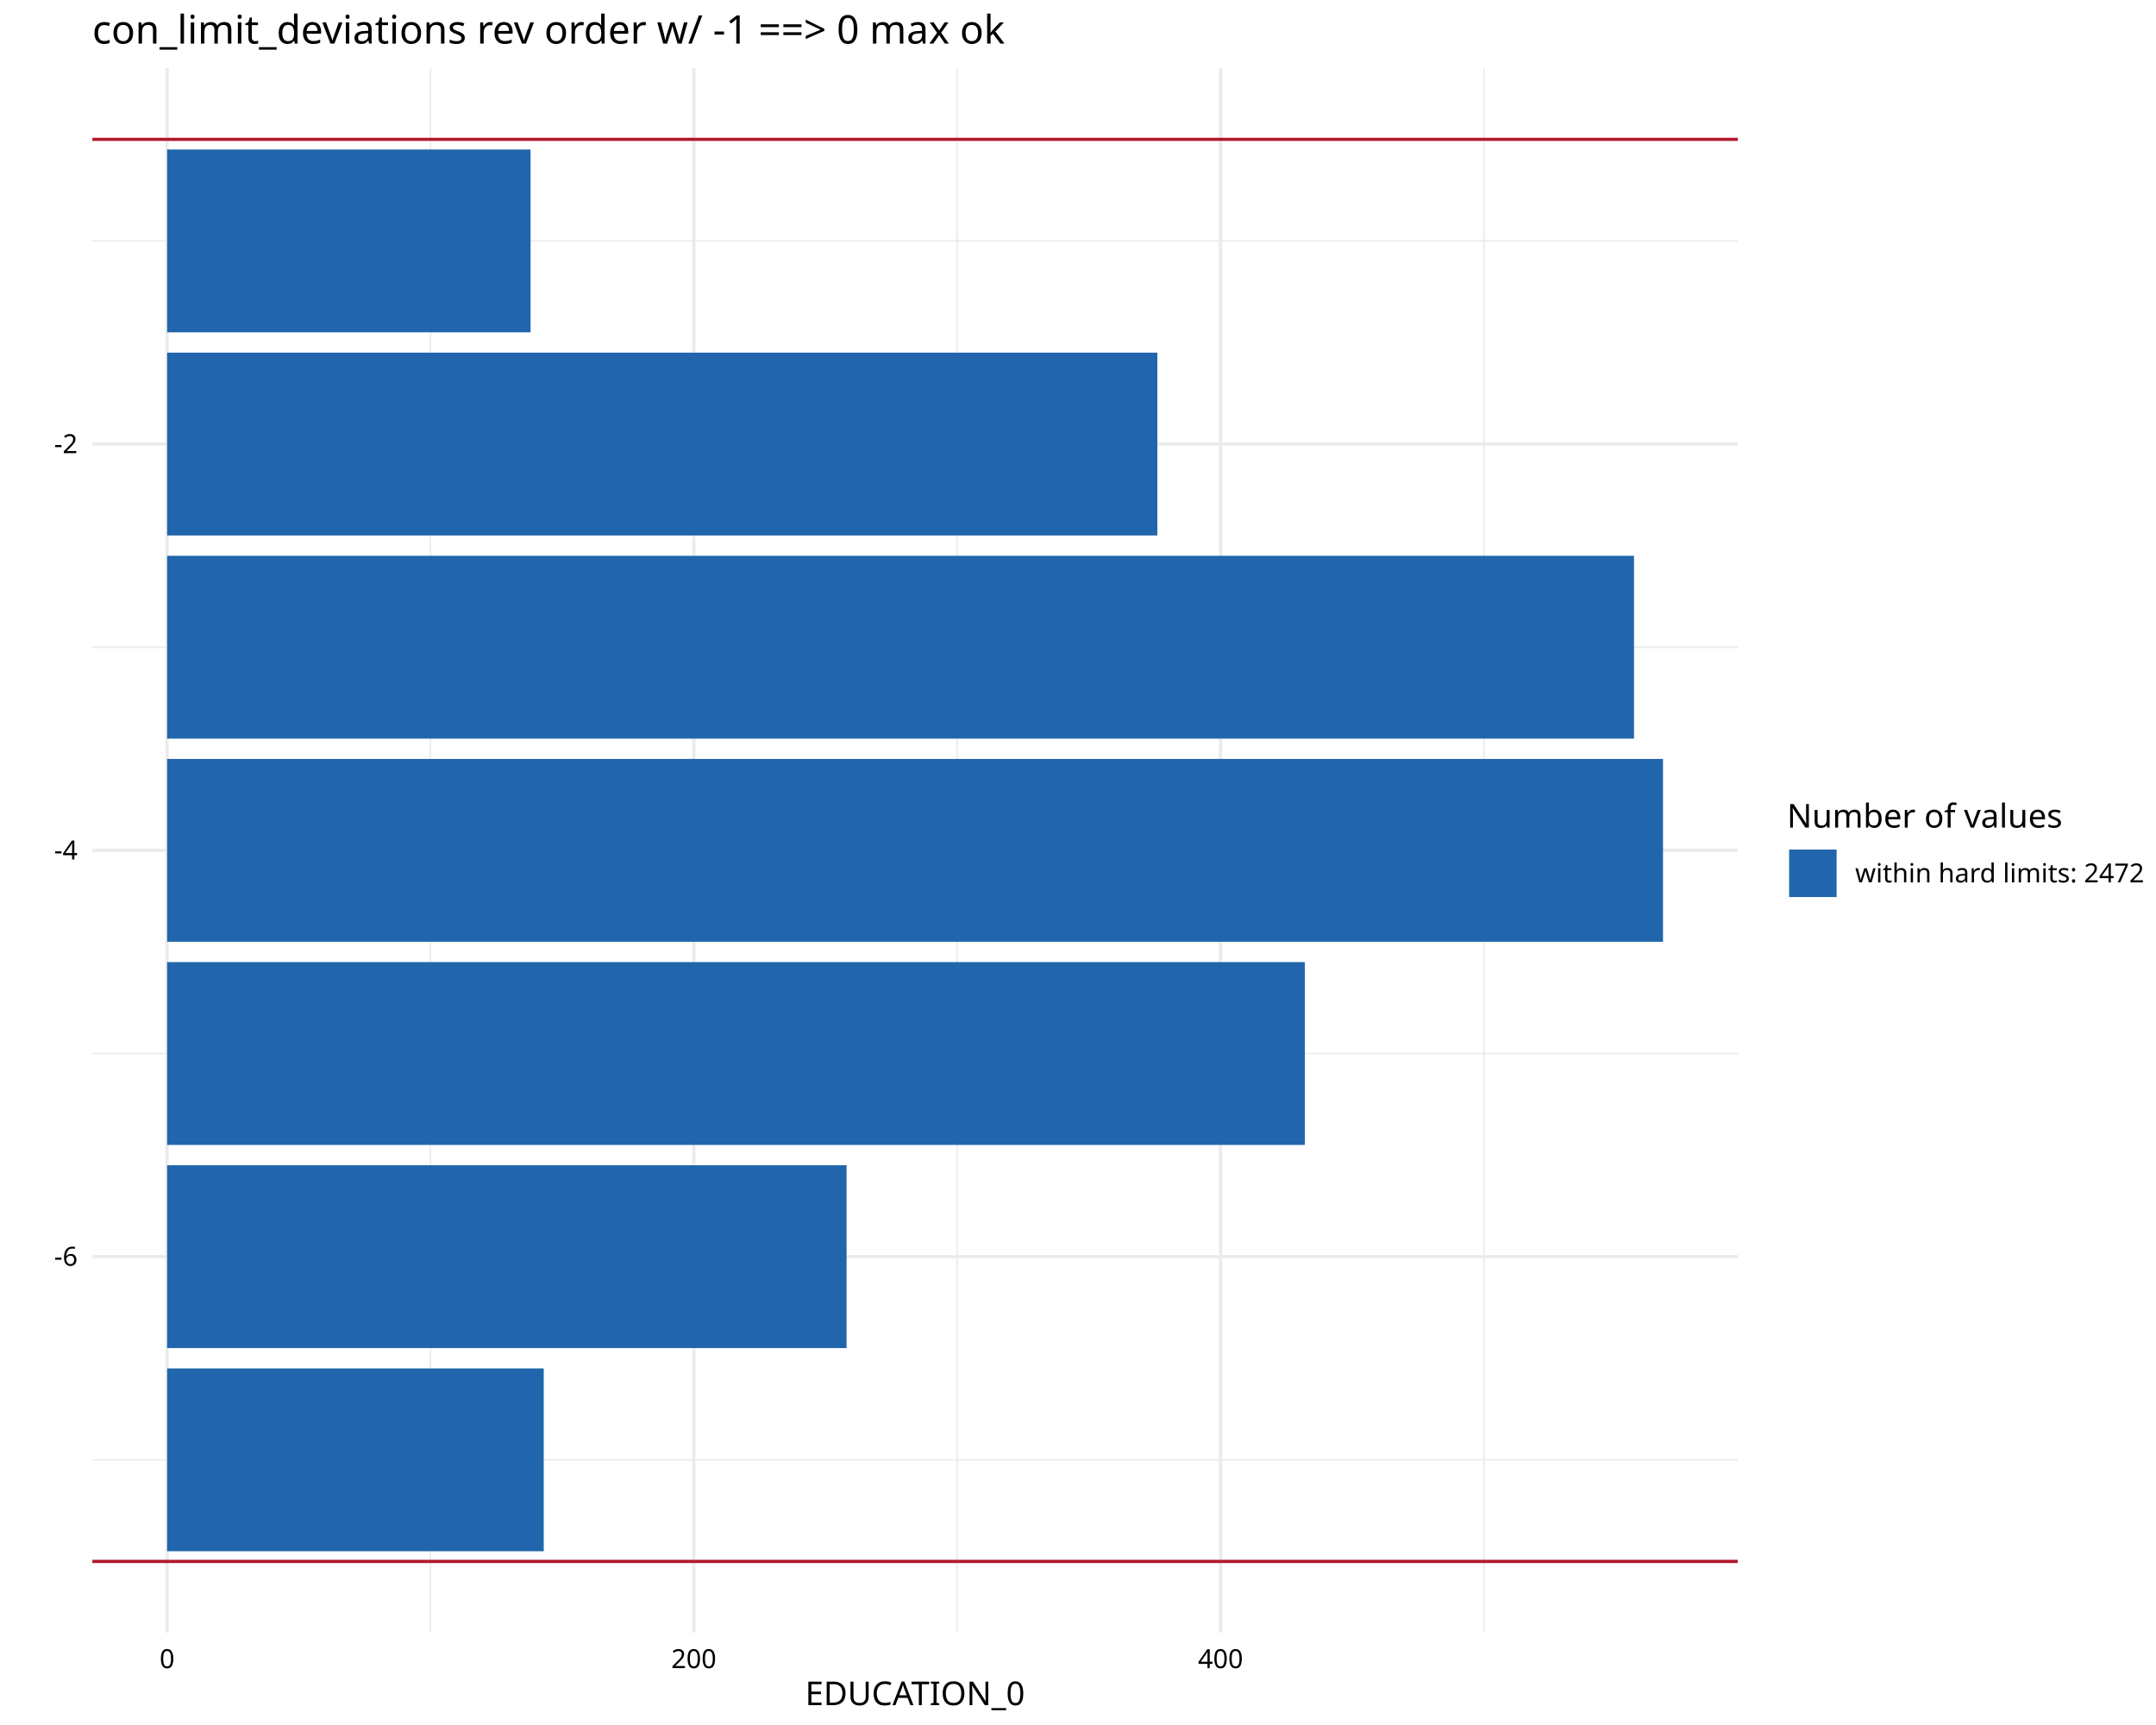
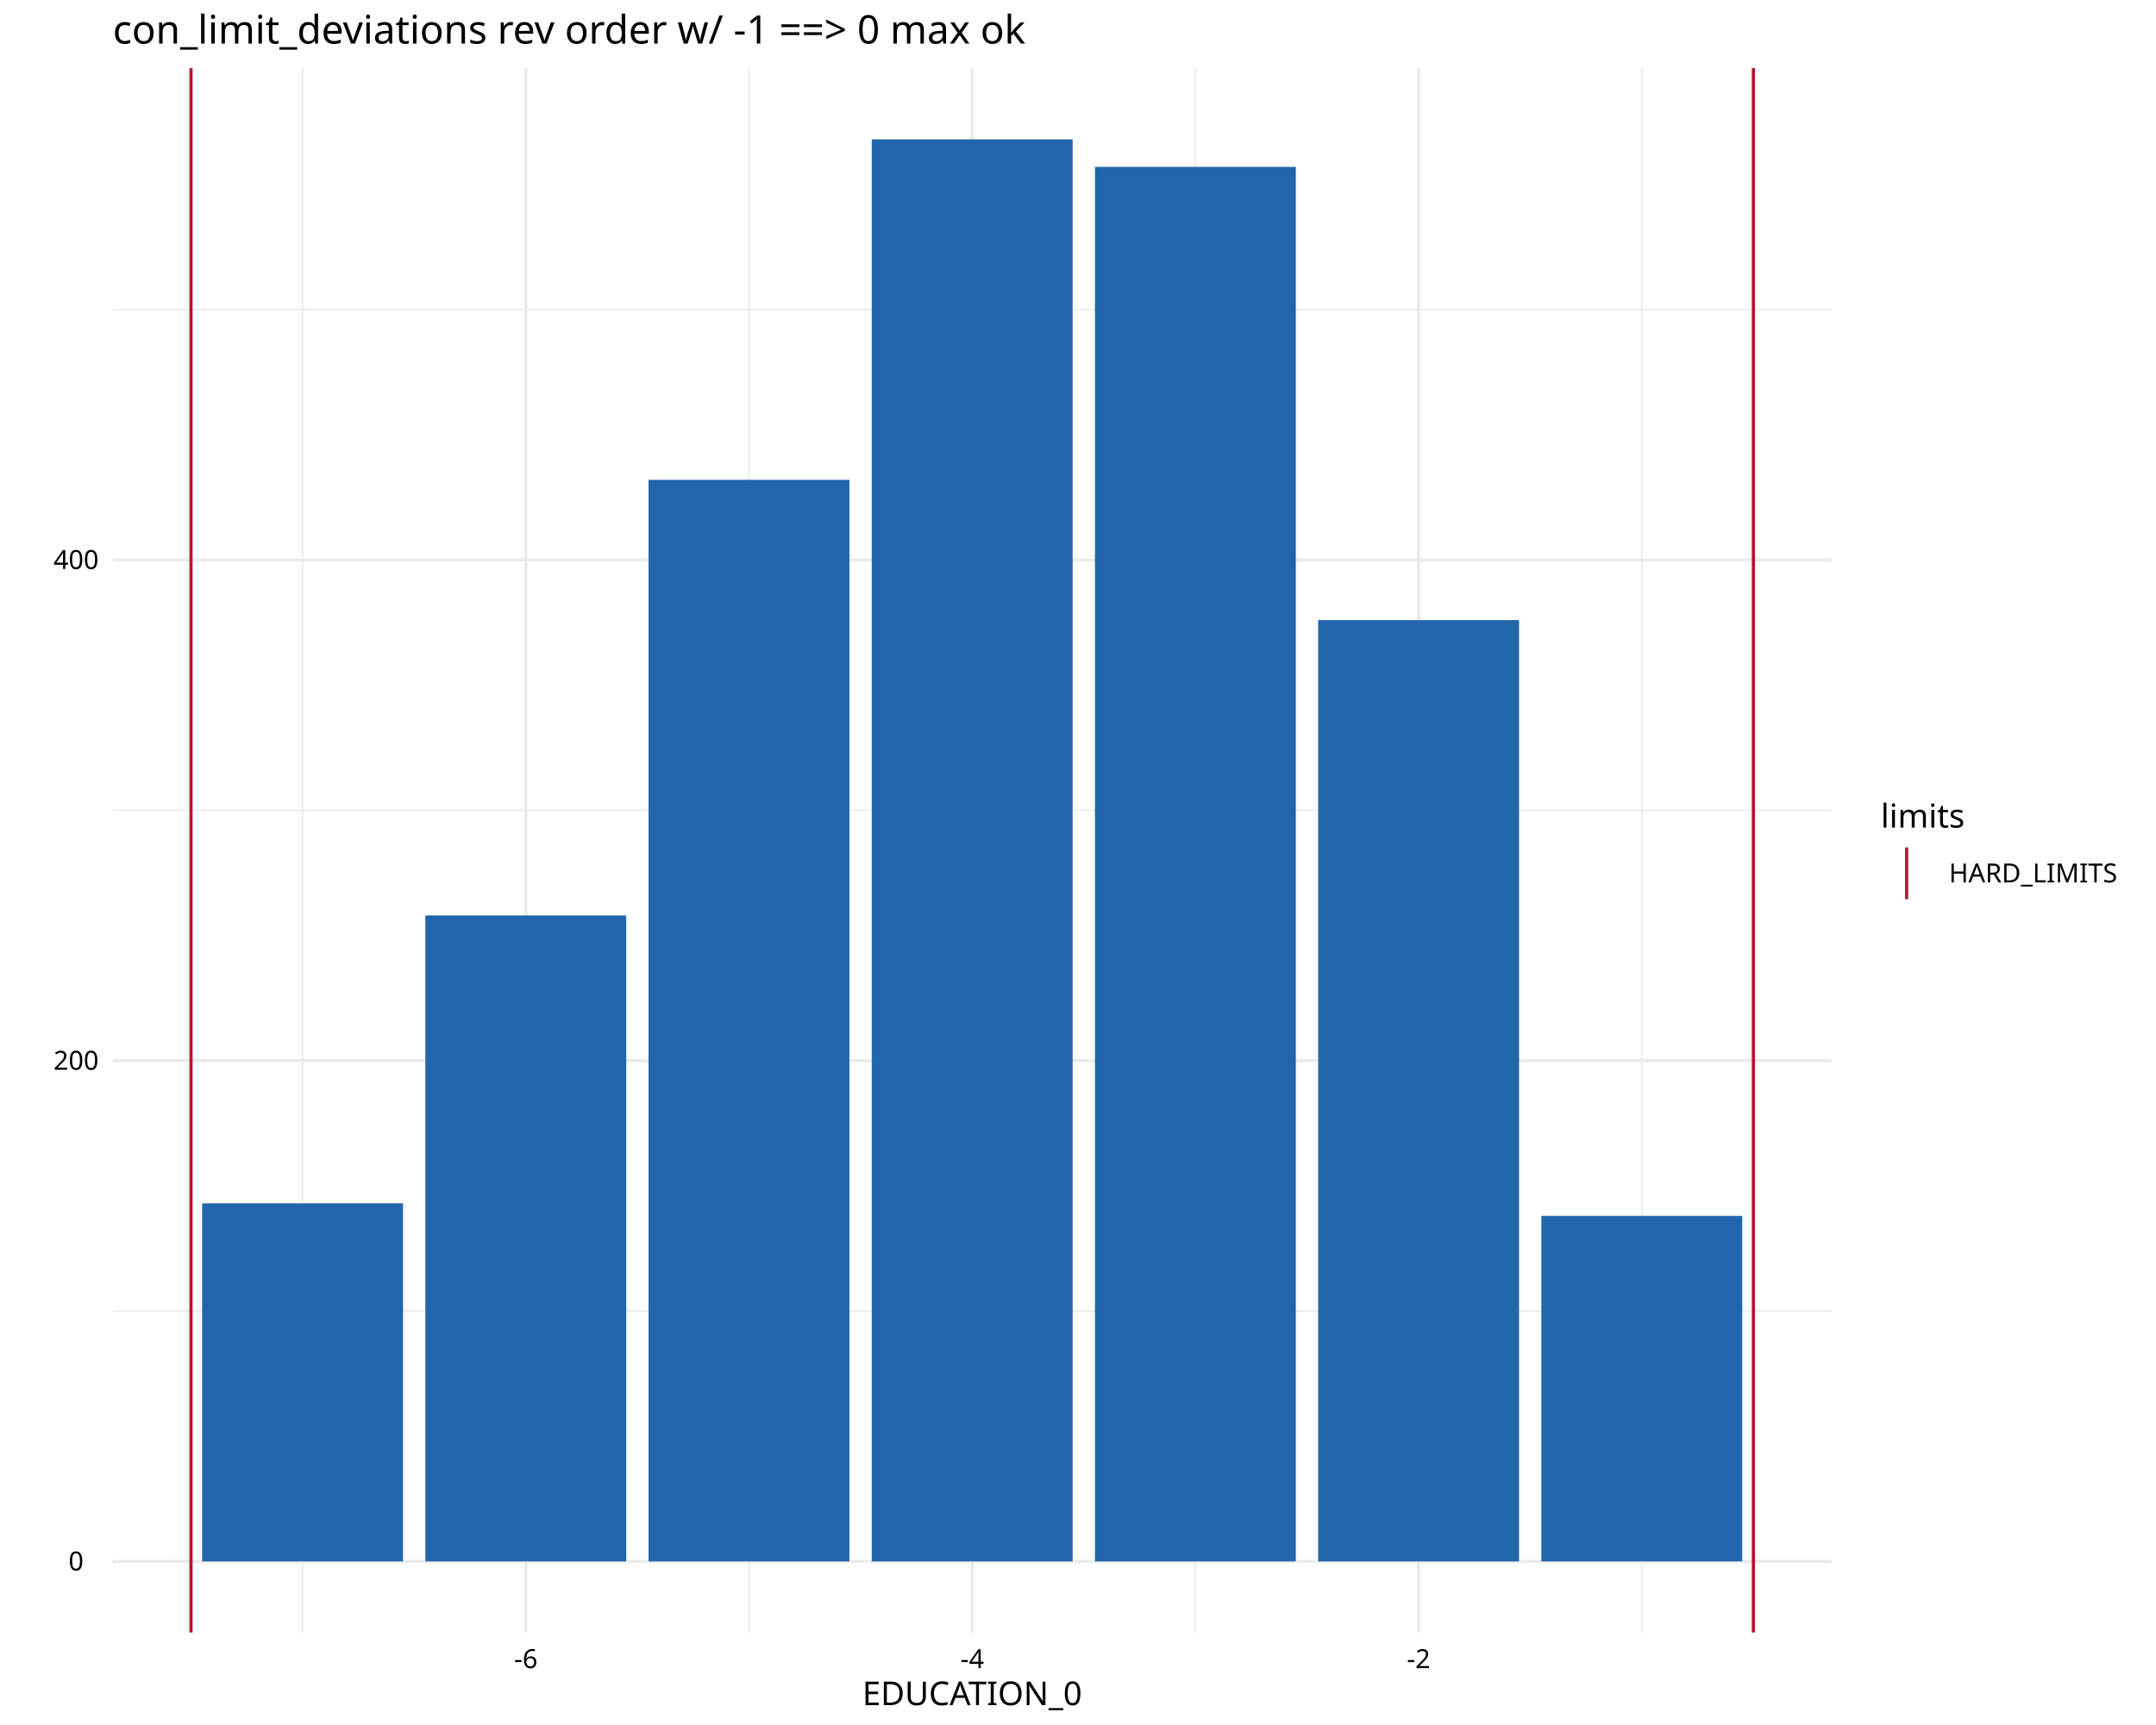
<svg xmlns="http://www.w3.org/2000/svg" class="svglite" data-engine-version="2.0" width="720.00pt" height="576.00pt" viewBox="0 0 720.00 576.00">
  <defs>
    <style type="text/css">
    .svglite line, .svglite polyline, .svglite polygon, .svglite path, .svglite rect, .svglite circle {
      fill: none;
      stroke: #000000;
      stroke-linecap: round;
      stroke-linejoin: round;
      stroke-miterlimit: 10.00;
    }
  </style>
  </defs>
  <rect width="100%" height="100%" style="stroke: none; fill: #FFFFFF;" />
  <defs>
    <clipPath id="cpMC4wMHw3MjAuMDB8MC4wMHw1NzYuMDA=">
      <rect x="0.00" y="0.00" width="720.00" height="576.00" />
    </clipPath>
  </defs>
  <g clip-path="url(#cpMC4wMHw3MjAuMDB8MC4wMHw1NzYuMDA=)">
</g>
  <defs>
-     <clipPath id="cpMzAuODN8NTgwLjMzfDIyLjc4fDU0NS4xMQ==">
-       <rect x="30.83" y="22.78" width="549.50" height="522.33" />
+     <clipPath id="cpMzcuNjl8NjExLjY0fDIyLjc4fDU0NS4xMQ==">
+       <rect x="37.69" y="22.78" width="573.95" height="522.33" />
    </clipPath>
  </defs>
-   <g clip-path="url(#cpMzAuODN8NTgwLjMzfDIyLjc4fDU0NS4xMQ==)">
-     <polyline points="30.83,487.45 580.33,487.45 " style="stroke-width: 0.53; stroke: #EBEBEB; stroke-linecap: butt;" />
-     <polyline points="30.83,351.78 580.33,351.78 " style="stroke-width: 0.53; stroke: #EBEBEB; stroke-linecap: butt;" />
-     <polyline points="30.83,216.11 580.33,216.11 " style="stroke-width: 0.53; stroke: #EBEBEB; stroke-linecap: butt;" />
-     <polyline points="30.83,80.44 580.33,80.44 " style="stroke-width: 0.53; stroke: #EBEBEB; stroke-linecap: butt;" />
-     <polyline points="143.76,545.11 143.76,22.78 " style="stroke-width: 0.53; stroke: #EBEBEB; stroke-linecap: butt;" />
-     <polyline points="319.65,545.11 319.65,22.78 " style="stroke-width: 0.53; stroke: #EBEBEB; stroke-linecap: butt;" />
-     <polyline points="495.55,545.11 495.55,22.78 " style="stroke-width: 0.53; stroke: #EBEBEB; stroke-linecap: butt;" />
-     <polyline points="30.83,419.62 580.33,419.62 " style="stroke-width: 1.07; stroke: #EBEBEB; stroke-linecap: butt;" />
-     <polyline points="30.83,283.95 580.33,283.95 " style="stroke-width: 1.07; stroke: #EBEBEB; stroke-linecap: butt;" />
-     <polyline points="30.83,148.28 580.33,148.28 " style="stroke-width: 1.07; stroke: #EBEBEB; stroke-linecap: butt;" />
-     <polyline points="55.81,545.11 55.81,22.78 " style="stroke-width: 1.07; stroke: #EBEBEB; stroke-linecap: butt;" />
-     <polyline points="231.70,545.11 231.70,22.78 " style="stroke-width: 1.07; stroke: #EBEBEB; stroke-linecap: butt;" />
-     <polyline points="407.60,545.11 407.60,22.78 " style="stroke-width: 1.07; stroke: #EBEBEB; stroke-linecap: butt;" />
-     <rect x="55.81" y="456.93" width="125.77" height="61.05" style="stroke-width: 1.07; stroke: none; stroke-linecap: butt; stroke-linejoin: miter; fill: #2166AC;" />
-     <rect x="55.81" y="389.09" width="226.91" height="61.05" style="stroke-width: 1.07; stroke: none; stroke-linecap: butt; stroke-linejoin: miter; fill: #2166AC;" />
-     <rect x="55.81" y="321.26" width="379.94" height="61.05" style="stroke-width: 1.07; stroke: none; stroke-linecap: butt; stroke-linejoin: miter; fill: #2166AC;" />
-     <rect x="55.81" y="253.42" width="499.55" height="61.05" style="stroke-width: 1.07; stroke: none; stroke-linecap: butt; stroke-linejoin: miter; fill: #2166AC;" />
-     <rect x="55.81" y="185.59" width="489.87" height="61.05" style="stroke-width: 1.07; stroke: none; stroke-linecap: butt; stroke-linejoin: miter; fill: #2166AC;" />
-     <rect x="55.81" y="117.75" width="330.69" height="61.05" style="stroke-width: 1.07; stroke: none; stroke-linecap: butt; stroke-linejoin: miter; fill: #2166AC;" />
-     <rect x="55.81" y="49.92" width="121.37" height="61.05" style="stroke-width: 1.07; stroke: none; stroke-linecap: butt; stroke-linejoin: miter; fill: #2166AC;" />
-     <line x1="30.83" y1="521.37" x2="580.33" y2="521.37" style="stroke-width: 1.07; stroke: #B2182B; stroke-linecap: butt;" />
-     <line x1="30.83" y1="46.53" x2="580.33" y2="46.53" style="stroke-width: 1.07; stroke: #B2182B; stroke-linecap: butt;" />
+   <g clip-path="url(#cpMzcuNjl8NjExLjY0fDIyLjc4fDU0NS4xMQ==)">
+     <polyline points="37.69,437.77 611.64,437.77 " style="stroke-width: 0.53; stroke: #EBEBEB; stroke-linecap: butt;" />
+     <polyline points="37.69,270.57 611.64,270.57 " style="stroke-width: 0.53; stroke: #EBEBEB; stroke-linecap: butt;" />
+     <polyline points="37.69,103.37 611.64,103.37 " style="stroke-width: 0.53; stroke: #EBEBEB; stroke-linecap: butt;" />
+     <polyline points="101.05,545.11 101.05,22.78 " style="stroke-width: 0.53; stroke: #EBEBEB; stroke-linecap: butt;" />
+     <polyline points="250.13,545.11 250.13,22.78 " style="stroke-width: 0.53; stroke: #EBEBEB; stroke-linecap: butt;" />
+     <polyline points="399.20,545.11 399.20,22.78 " style="stroke-width: 0.53; stroke: #EBEBEB; stroke-linecap: butt;" />
+     <polyline points="548.28,545.11 548.28,22.78 " style="stroke-width: 0.53; stroke: #EBEBEB; stroke-linecap: butt;" />
+     <polyline points="37.69,521.37 611.64,521.37 " style="stroke-width: 1.07; stroke: #EBEBEB; stroke-linecap: butt;" />
+     <polyline points="37.69,354.17 611.64,354.17 " style="stroke-width: 1.07; stroke: #EBEBEB; stroke-linecap: butt;" />
+     <polyline points="37.69,186.97 611.64,186.97 " style="stroke-width: 1.07; stroke: #EBEBEB; stroke-linecap: butt;" />
+     <polyline points="175.59,545.11 175.59,22.78 " style="stroke-width: 1.07; stroke: #EBEBEB; stroke-linecap: butt;" />
+     <polyline points="324.67,545.11 324.67,22.78 " style="stroke-width: 1.07; stroke: #EBEBEB; stroke-linecap: butt;" />
+     <polyline points="473.74,545.11 473.74,22.78 " style="stroke-width: 1.07; stroke: #EBEBEB; stroke-linecap: butt;" />
+     <rect x="67.50" y="401.82" width="67.09" height="119.55" style="stroke-width: 1.07; stroke: none; stroke-linecap: butt; stroke-linejoin: miter; fill: #2166AC;" />
+     <rect x="142.04" y="305.68" width="67.09" height="215.69" style="stroke-width: 1.07; stroke: none; stroke-linecap: butt; stroke-linejoin: miter; fill: #2166AC;" />
+     <rect x="216.58" y="160.22" width="67.09" height="361.15" style="stroke-width: 1.07; stroke: none; stroke-linecap: butt; stroke-linejoin: miter; fill: #2166AC;" />
+     <rect x="291.12" y="46.53" width="67.09" height="474.84" style="stroke-width: 1.07; stroke: none; stroke-linecap: butt; stroke-linejoin: miter; fill: #2166AC;" />
+     <rect x="365.66" y="55.72" width="67.09" height="465.65" style="stroke-width: 1.07; stroke: none; stroke-linecap: butt; stroke-linejoin: miter; fill: #2166AC;" />
+     <rect x="440.20" y="207.04" width="67.09" height="314.33" style="stroke-width: 1.07; stroke: none; stroke-linecap: butt; stroke-linejoin: miter; fill: #2166AC;" />
+     <rect x="514.74" y="406.00" width="67.09" height="115.37" style="stroke-width: 1.07; stroke: none; stroke-linecap: butt; stroke-linejoin: miter; fill: #2166AC;" />
+     <line x1="63.78" y1="545.11" x2="63.78" y2="22.78" style="stroke-width: 1.07; stroke: #B2182B; stroke-linecap: butt;" />
+     <line x1="585.55" y1="545.11" x2="585.55" y2="22.78" style="stroke-width: 1.07; stroke: #B2182B; stroke-linecap: butt;" />
  </g>
  <g clip-path="url(#cpMC4wMHw3MjAuMDB8MC4wMHw1NzYuMDA=)">
-     <text x="21.99" y="422.65" text-anchor="middle" style="font-size: 8.80px; font-family: sans;" textLength="7.82px" lengthAdjust="spacingAndGlyphs">-6</text>
-     <text x="21.99" y="286.98" text-anchor="middle" style="font-size: 8.80px; font-family: sans;" textLength="7.82px" lengthAdjust="spacingAndGlyphs">-4</text>
-     <text x="21.99" y="151.31" text-anchor="middle" style="font-size: 8.80px; font-family: sans;" textLength="7.82px" lengthAdjust="spacingAndGlyphs">-2</text>
-     <text x="55.81" y="557.01" text-anchor="middle" style="font-size: 8.80px; font-family: sans;" textLength="4.89px" lengthAdjust="spacingAndGlyphs">0</text>
-     <text x="231.70" y="557.01" text-anchor="middle" style="font-size: 8.80px; font-family: sans;" textLength="14.68px" lengthAdjust="spacingAndGlyphs">200</text>
-     <text x="407.60" y="557.01" text-anchor="middle" style="font-size: 8.80px; font-family: sans;" textLength="14.68px" lengthAdjust="spacingAndGlyphs">400</text>
-     <text x="305.58" y="569.38" text-anchor="middle" style="font-size: 11.00px; font-family: sans;" textLength="77.04px" lengthAdjust="spacingAndGlyphs">EDUCATION_0</text>
-     <text x="596.77" y="276.35" style="font-size: 11.00px; font-family: sans;" textLength="86.22px" lengthAdjust="spacingAndGlyphs">Number of values</text>
-     <rect x="597.48" y="283.68" width="15.86" height="15.86" style="stroke-width: 1.07; stroke: none; stroke-linecap: butt; stroke-linejoin: miter; fill: #2166AC;" />
-     <text x="619.53" y="294.64" style="font-size: 8.80px; font-family: sans;" textLength="89.51px" lengthAdjust="spacingAndGlyphs">within hard limits: 2472</text>
-     <text x="30.83" y="14.56" style="font-size: 13.20px; font-family: sans;" textLength="291.69px" lengthAdjust="spacingAndGlyphs">con_limit_deviations rev order w/ -1 ==&gt; 0 max ok</text>
+     <text x="25.41" y="524.40" text-anchor="middle" style="font-size: 8.80px; font-family: sans;" textLength="4.89px" lengthAdjust="spacingAndGlyphs">0</text>
+     <text x="25.41" y="357.20" text-anchor="middle" style="font-size: 8.80px; font-family: sans;" textLength="14.68px" lengthAdjust="spacingAndGlyphs">200</text>
+     <text x="25.41" y="190.00" text-anchor="middle" style="font-size: 8.80px; font-family: sans;" textLength="14.68px" lengthAdjust="spacingAndGlyphs">400</text>
+     <text x="175.59" y="557.01" text-anchor="middle" style="font-size: 8.80px; font-family: sans;" textLength="7.82px" lengthAdjust="spacingAndGlyphs">-6</text>
+     <text x="324.67" y="557.01" text-anchor="middle" style="font-size: 8.80px; font-family: sans;" textLength="7.82px" lengthAdjust="spacingAndGlyphs">-4</text>
+     <text x="473.74" y="557.01" text-anchor="middle" style="font-size: 8.80px; font-family: sans;" textLength="7.82px" lengthAdjust="spacingAndGlyphs">-2</text>
+     <text x="324.67" y="569.38" text-anchor="middle" style="font-size: 11.00px; font-family: sans;" textLength="77.04px" lengthAdjust="spacingAndGlyphs">EDUCATION_0</text>
+     <text x="628.08" y="276.35" style="font-size: 11.00px; font-family: sans;" textLength="25.05px" lengthAdjust="spacingAndGlyphs">limits</text>
+     <line x1="636.72" y1="300.25" x2="636.72" y2="282.97" style="stroke-width: 1.07; stroke: #B2182B; stroke-linecap: butt;" />
+     <text x="650.84" y="294.64" style="font-size: 8.80px; font-family: sans;" textLength="58.20px" lengthAdjust="spacingAndGlyphs">HARD_LIMITS</text>
+     <text x="37.69" y="14.56" style="font-size: 13.20px; font-family: sans;" textLength="291.69px" lengthAdjust="spacingAndGlyphs">con_limit_deviations rev order w/ -1 ==&gt; 0 max ok</text>
  </g>
</svg>
